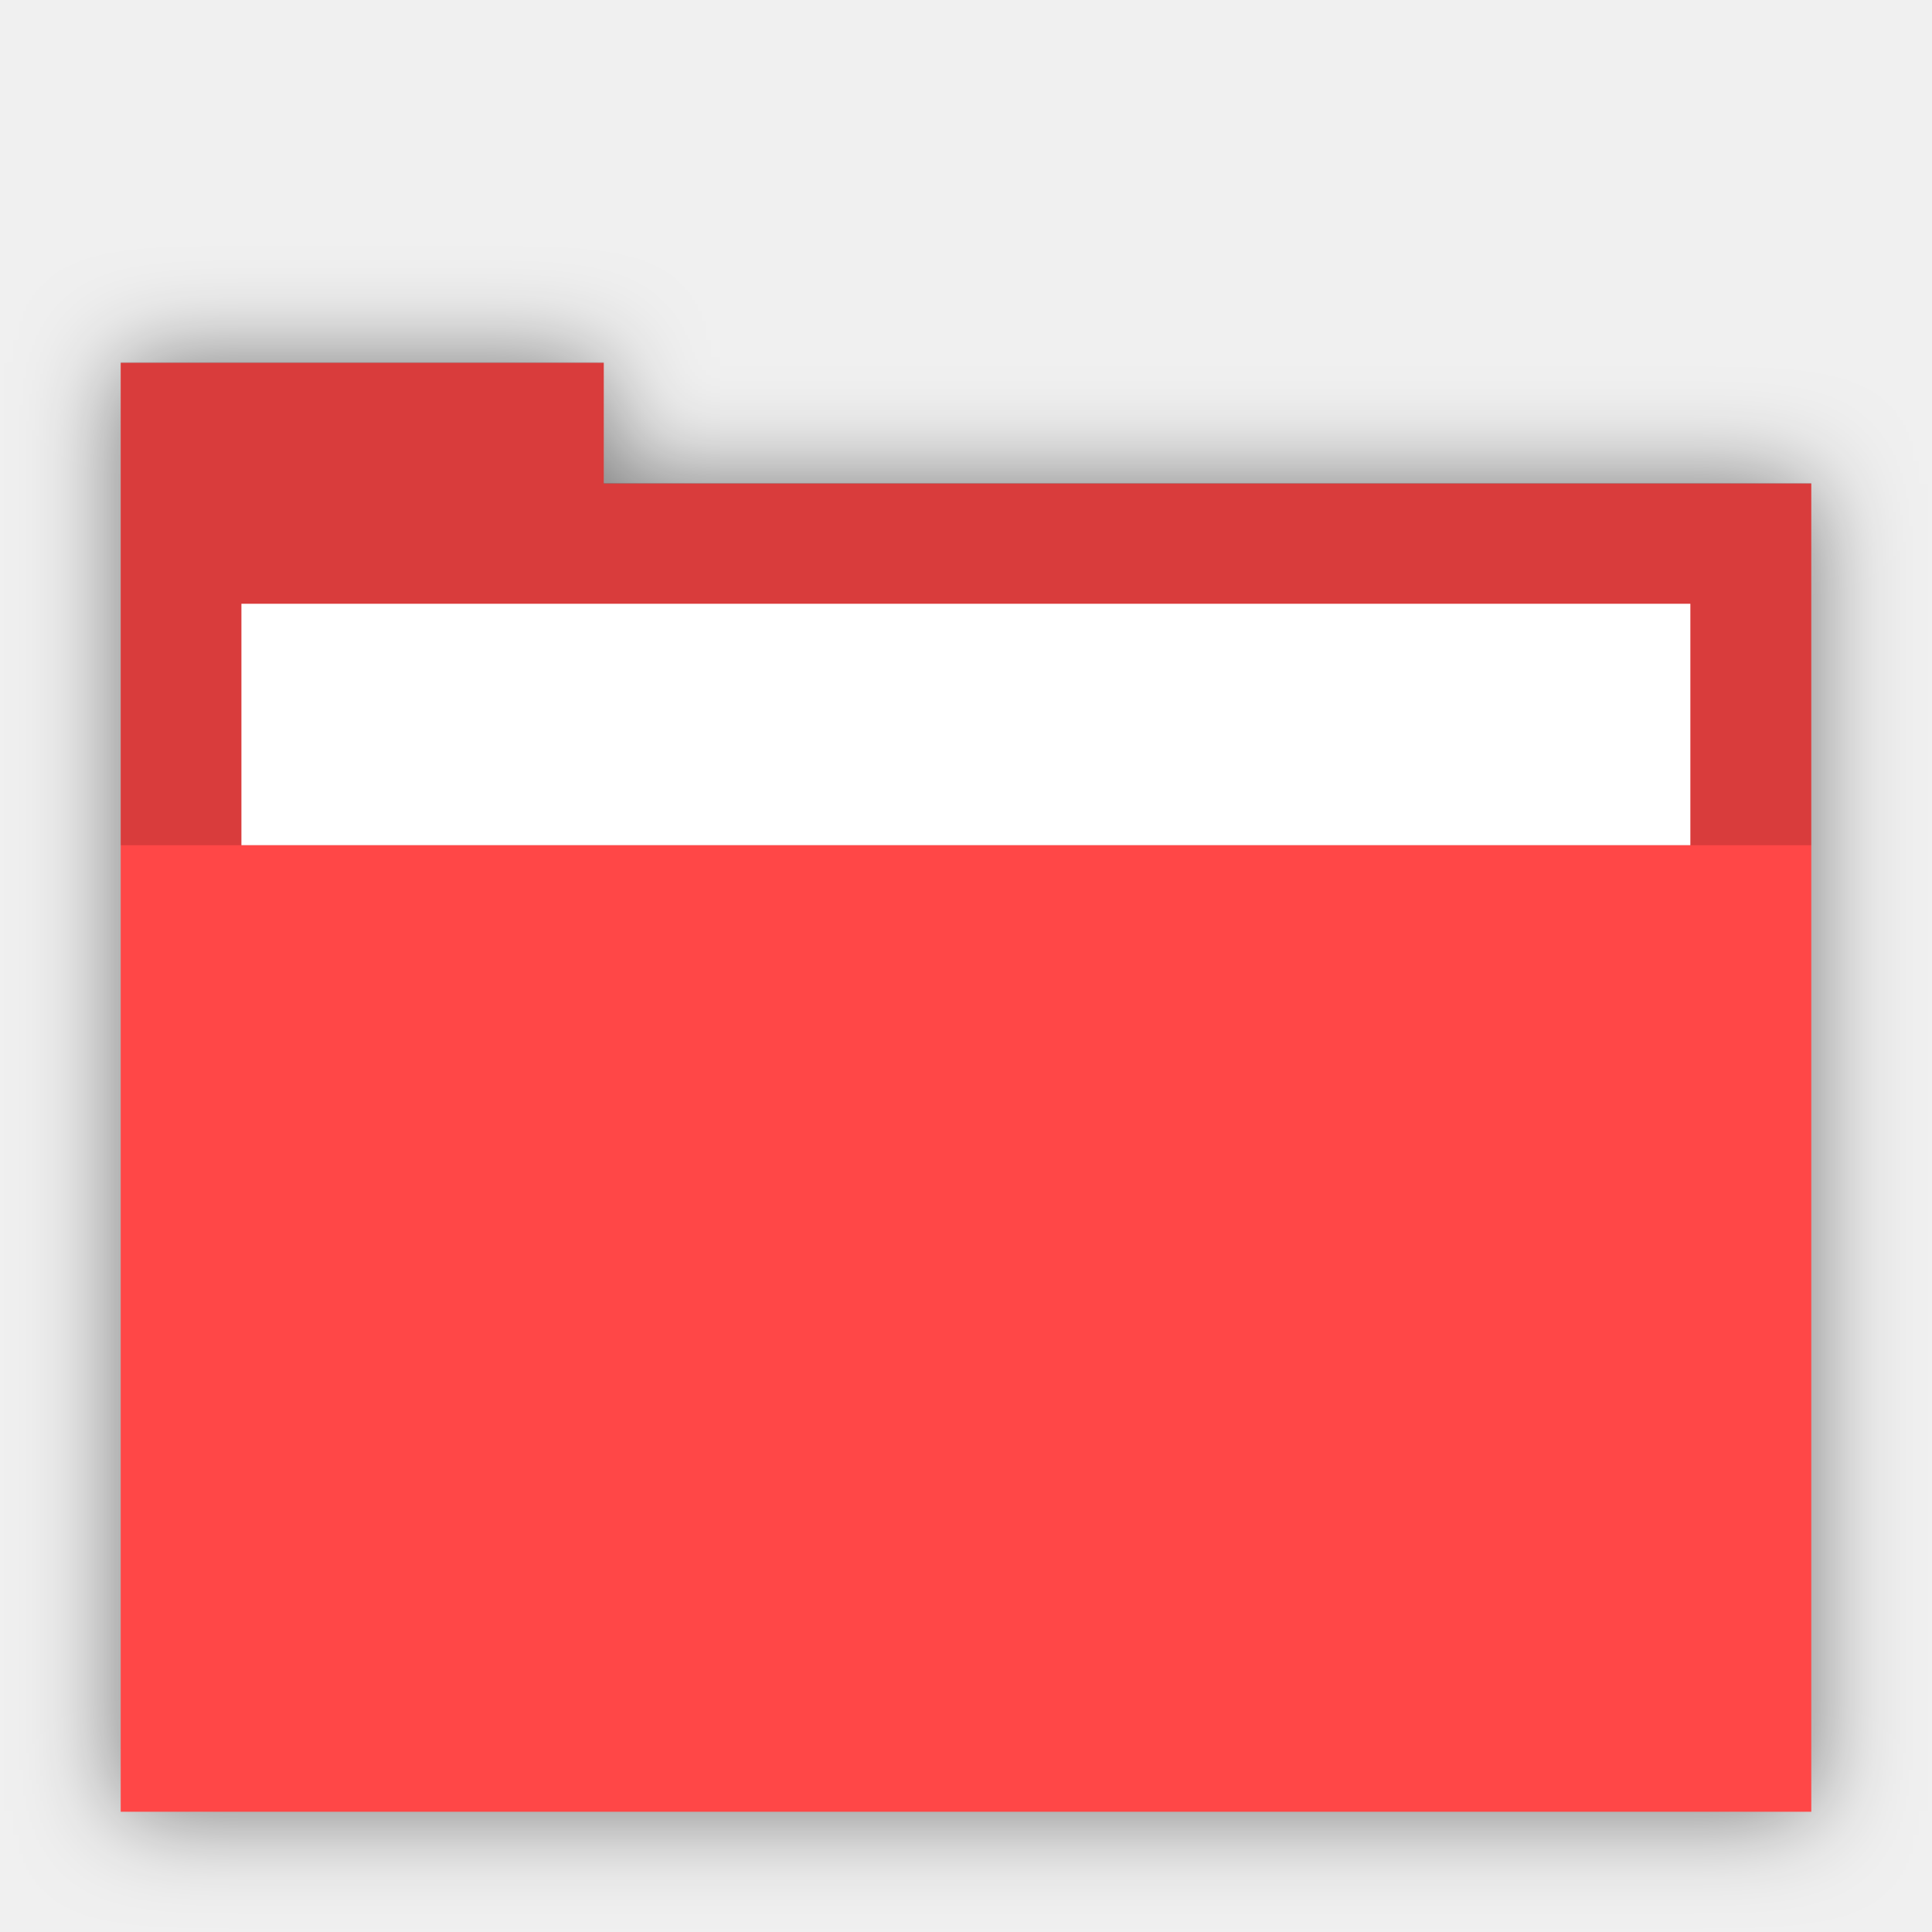
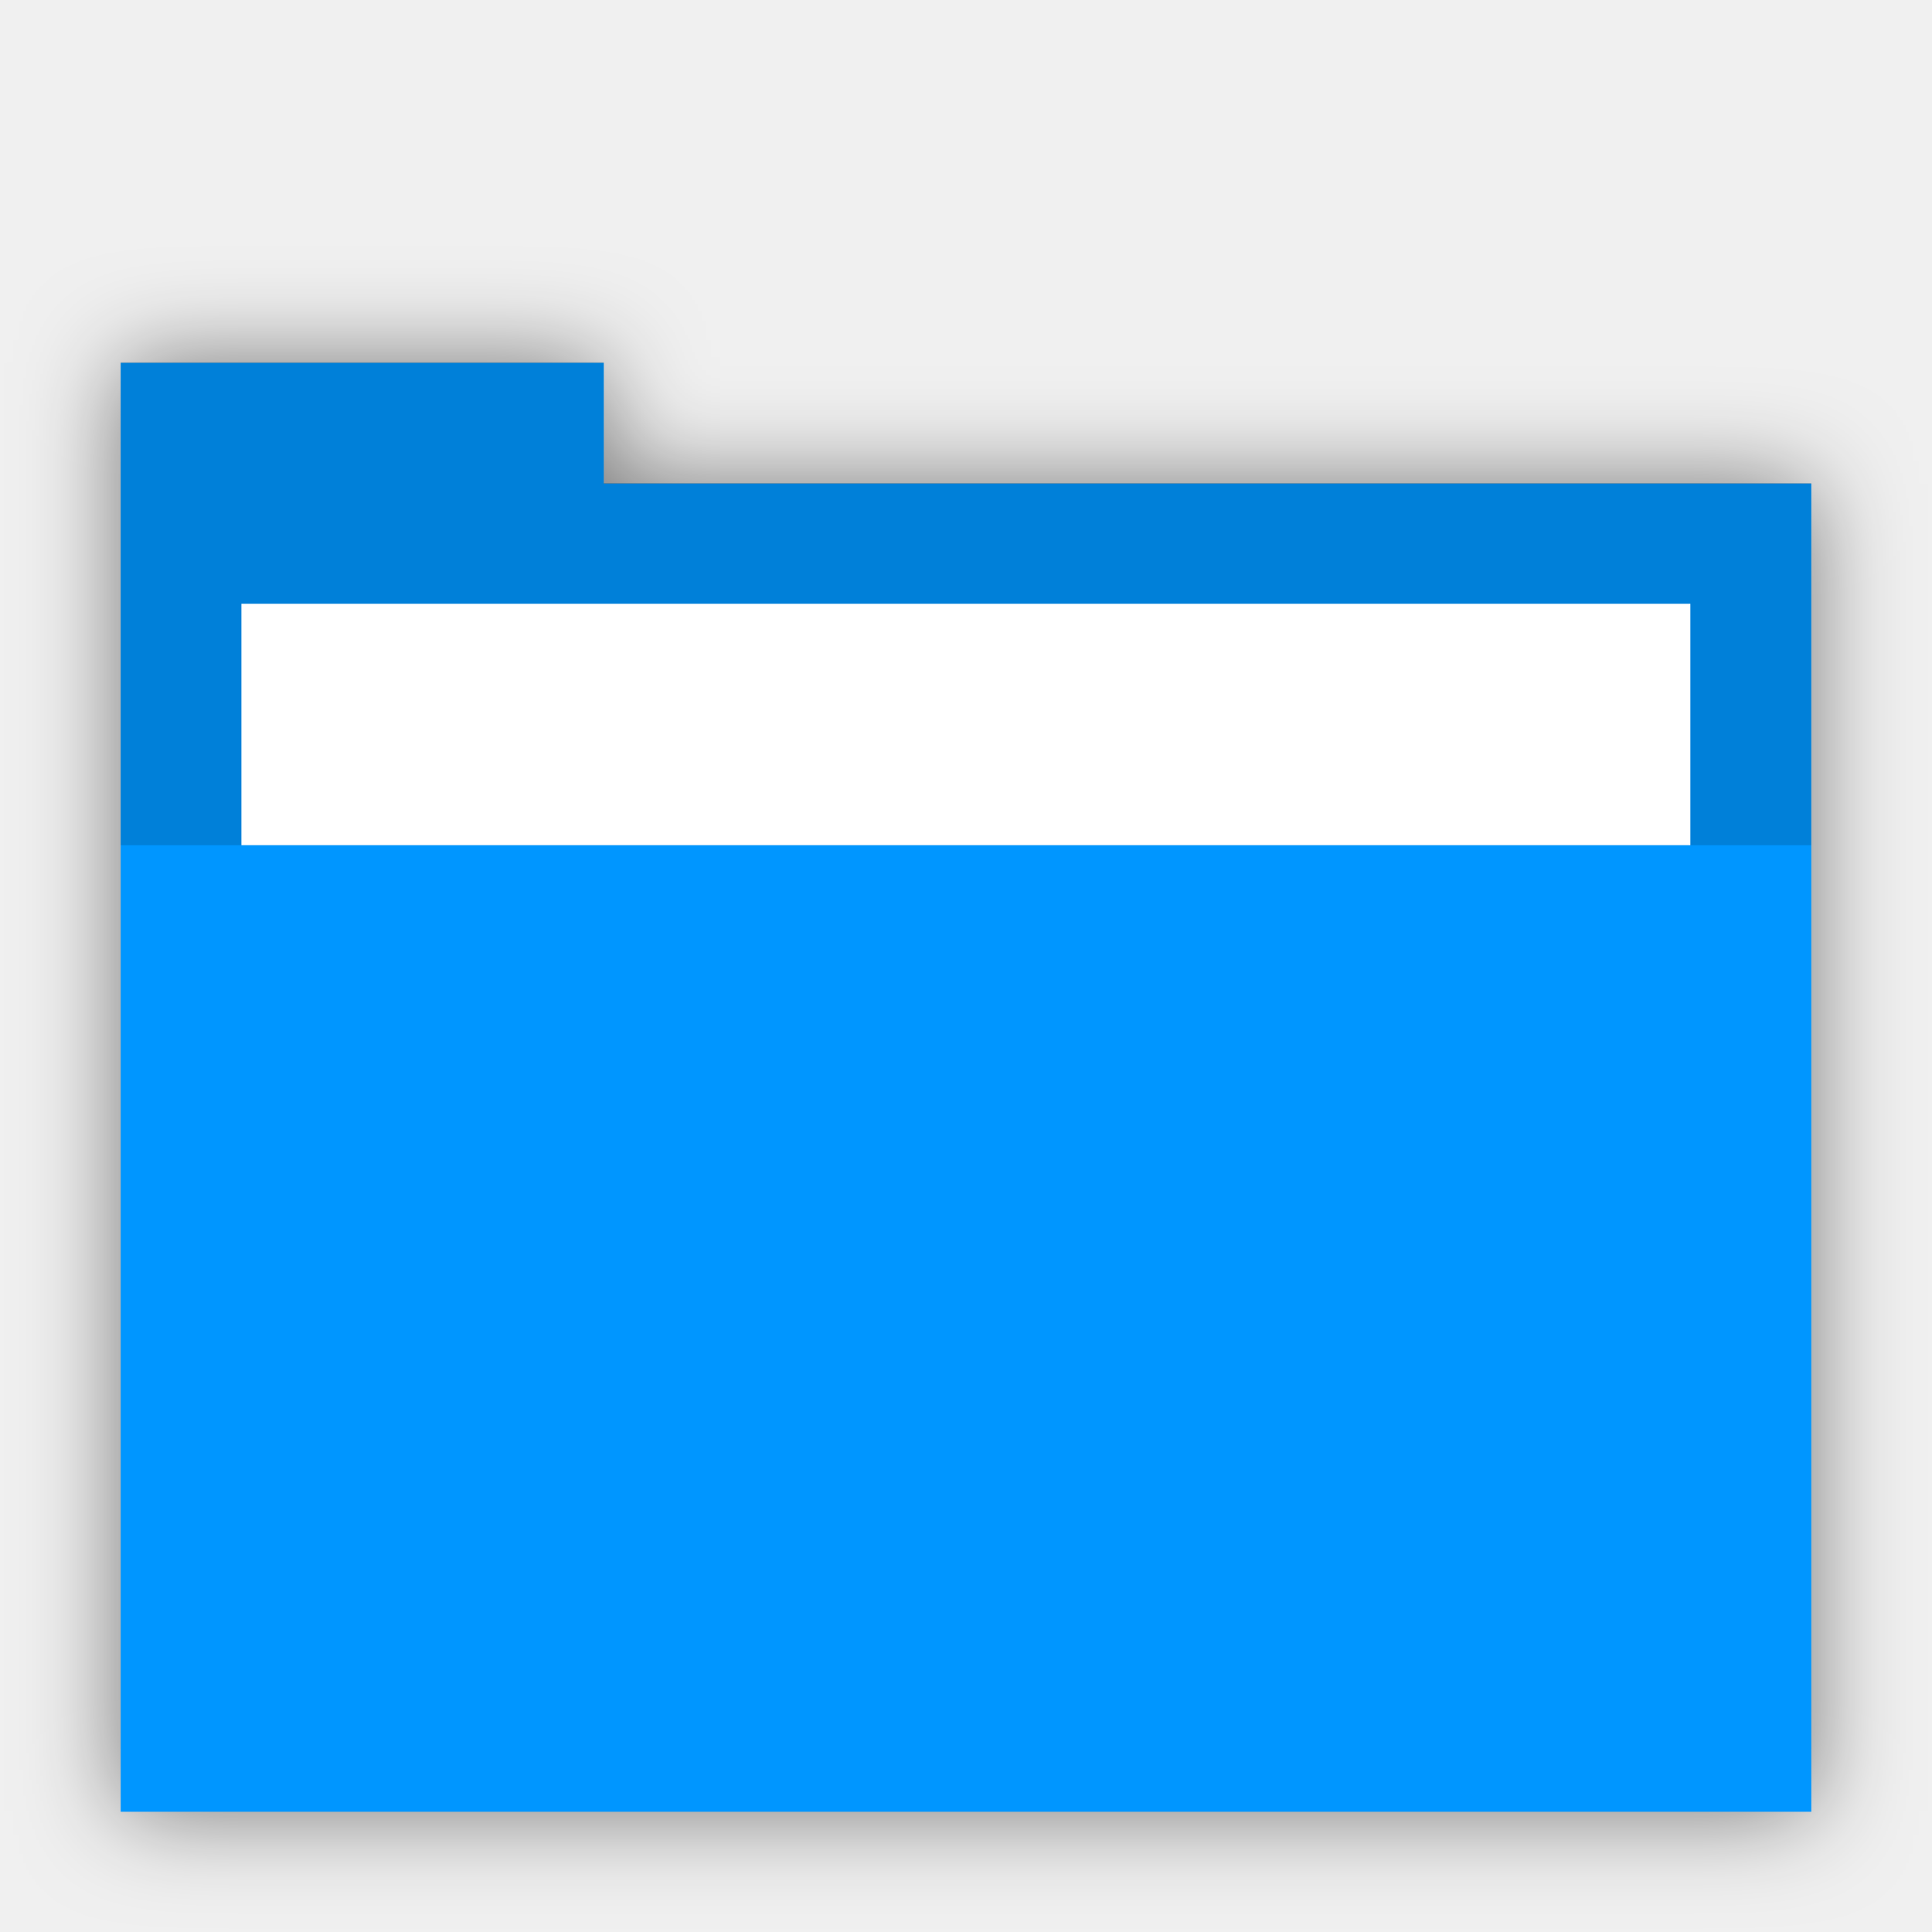
<svg xmlns="http://www.w3.org/2000/svg" width="32" height="32" viewBox="0 0 8.467 8.467" version="1.1" id="svg8">
  <defs id="defs2">
    <filter style="color-interpolation-filters:sRGB" id="filter12928" x="-0.07" width="1.139" y="-0.081" height="1.163">
      <feGaussianBlur stdDeviation="0.812" id="feGaussianBlur12930" />
    </filter>
  </defs>
  <g id="layer1">
    <path transform="matrix(0.2645833,0,0,0.2645833,0.2532145,3.904721)" d="m 1.043,-8.75 v 2 2 20 H 29.043 v -20 -2 H 9.043 v -2 z" style="opacity:0.5;fill:#000000;fill-opacity:1;stroke-width:3.488;filter:url(#filter12928)" id="rect840-0" />
-     <path id="rect840-7" style="opacity:1;fill:#ff4747;fill-opacity:1;stroke-width:0.923" d="m 0.529,1.59 v 0.529 0.529 5.292 H 7.938 V 2.648 2.119 H 2.646 v -0.529 z" />
+     <path id="rect840-7" style="opacity:1;fill:#0096ff;fill-opacity:1;stroke-width:0.923" d="m 0.529,1.59 v 0.529 0.529 5.292 H 7.938 V 2.648 2.119 H 2.646 v -0.529 z" />
    <path id="path859" style="opacity:0.15;fill:#000000;fill-opacity:1;stroke-width:0.932" d="M 2 6 L 2 8 L 2 10 L 2 14 L 30 14 L 30 10 L 30 8 L 10 8 L 10 6 L 2 6 z " transform="scale(0.2645833)" />
    <rect y="2.646" x="1.058" height="1.058" width="6.35" id="rect835" style="fill:#ffffff;fill-opacity:1;stroke:none;stroke-width:0.164" />
  </g>
</svg>
